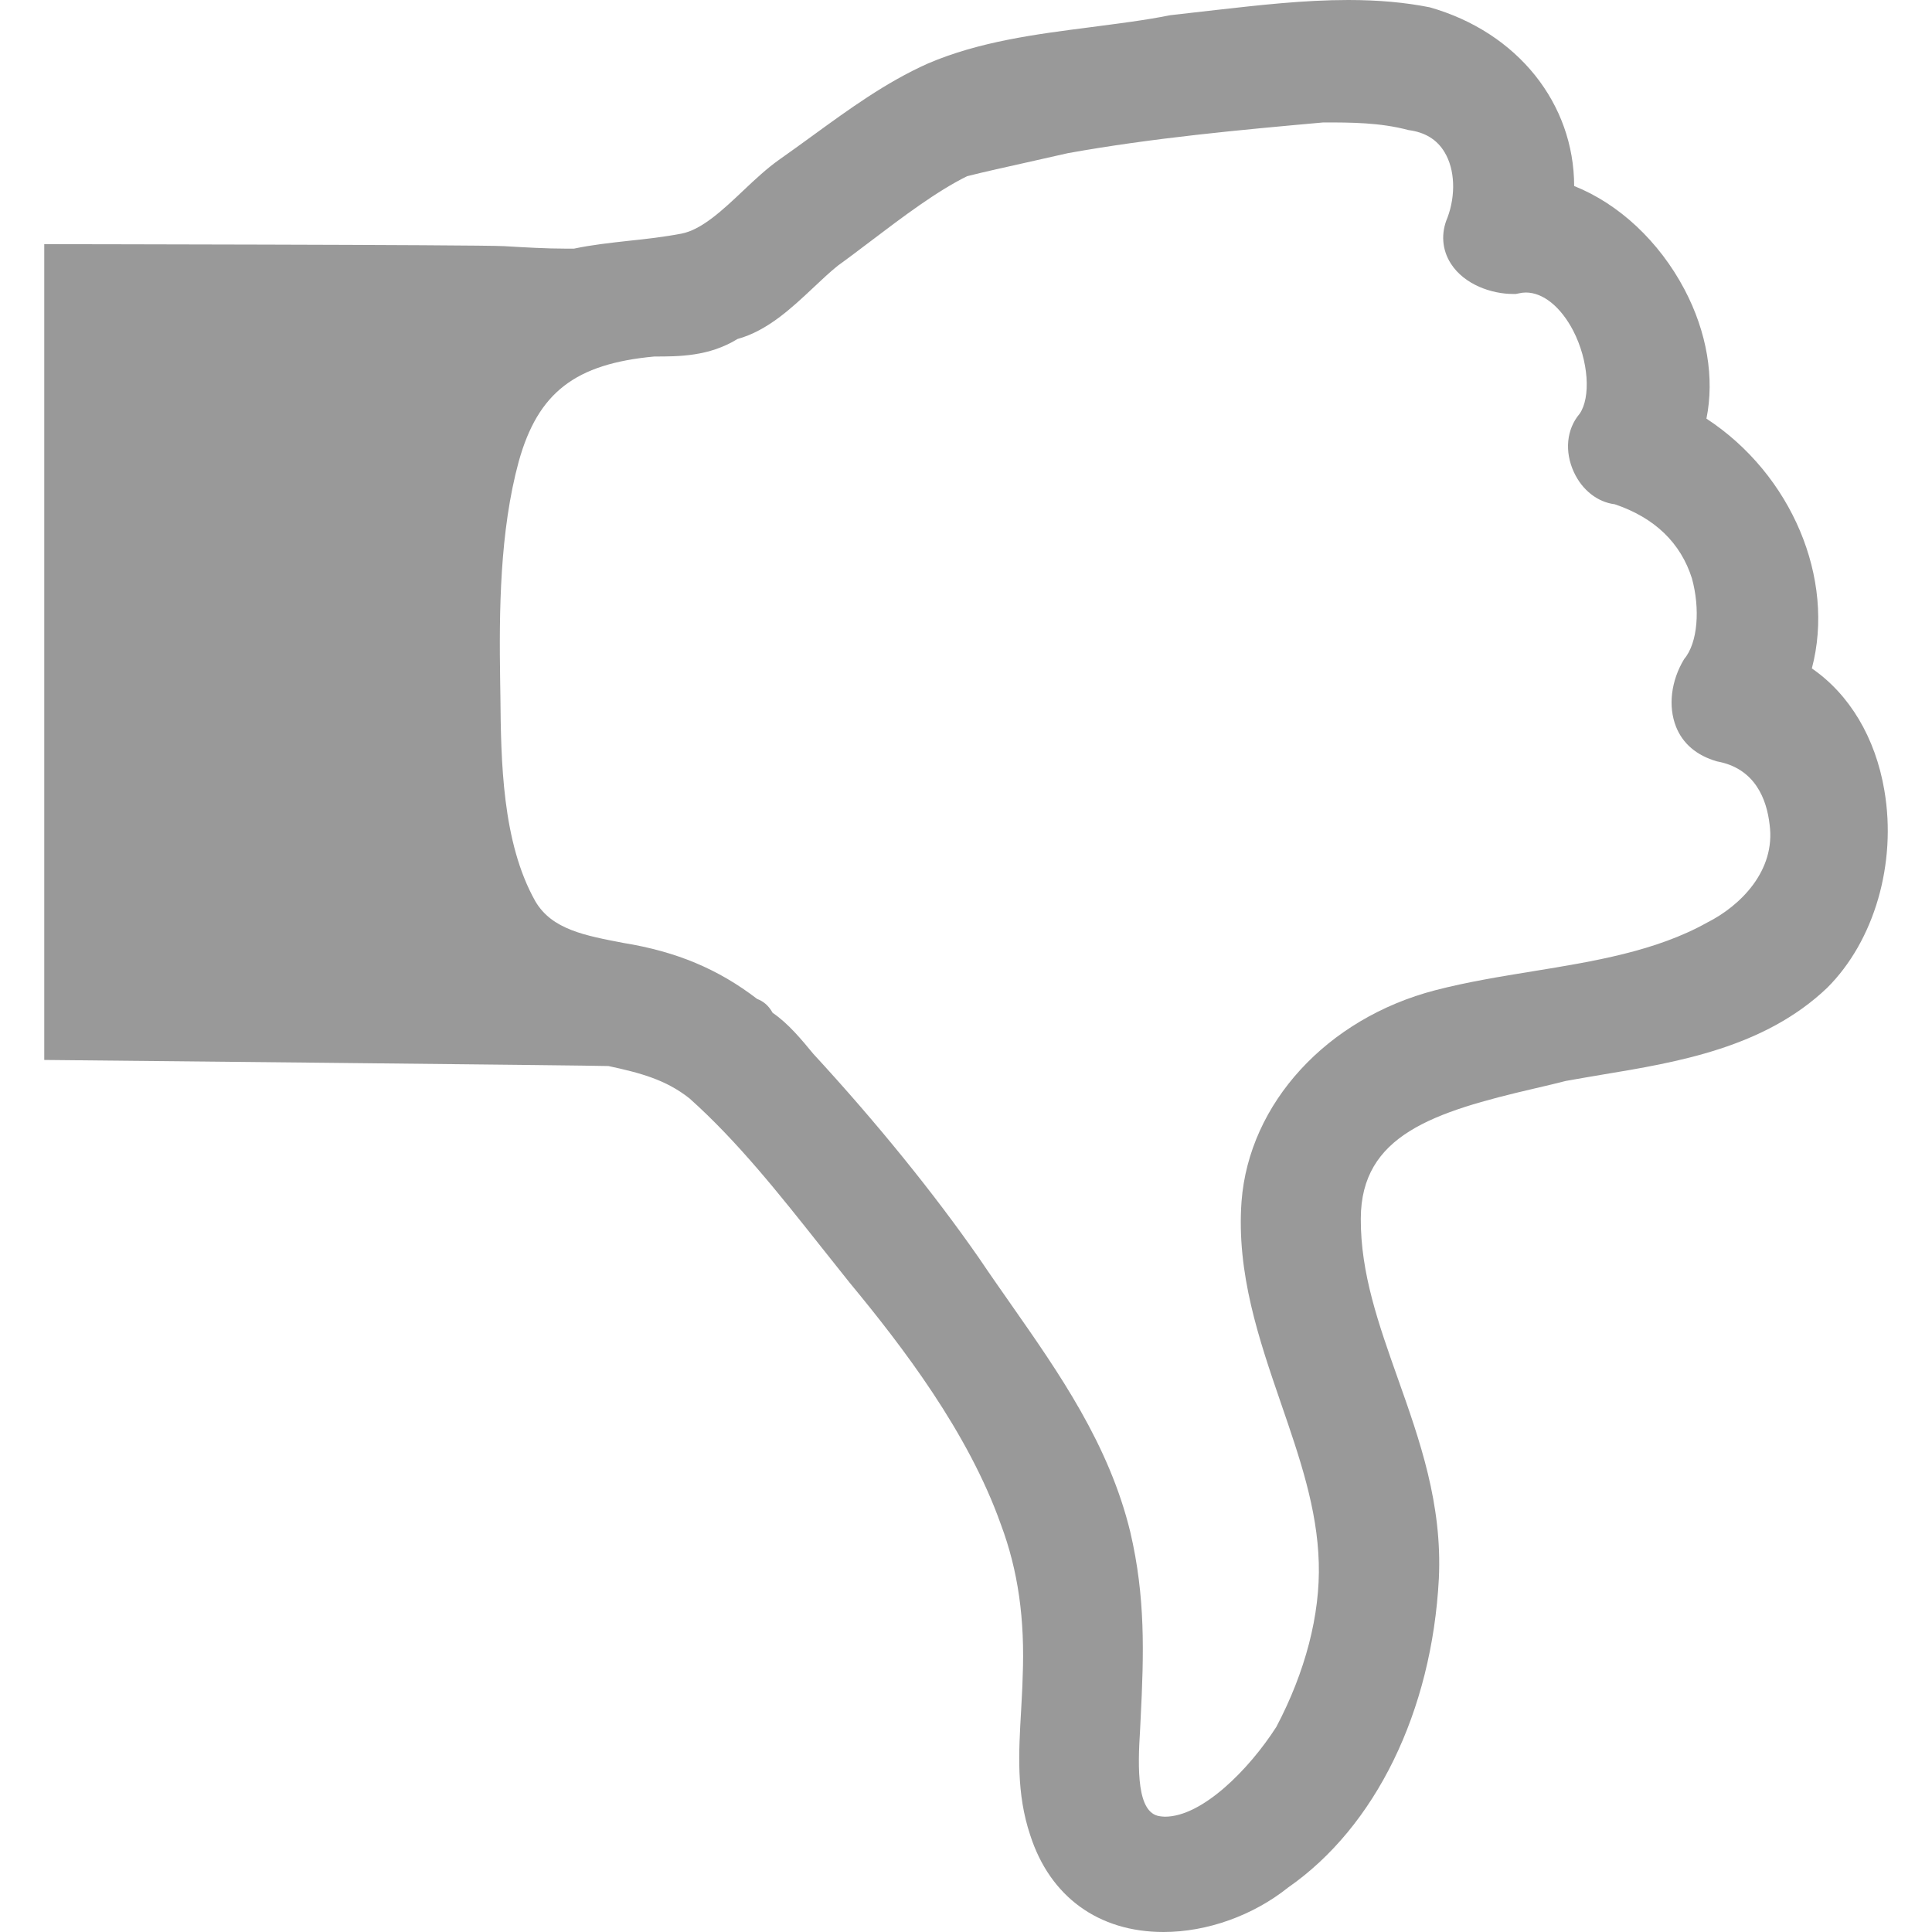
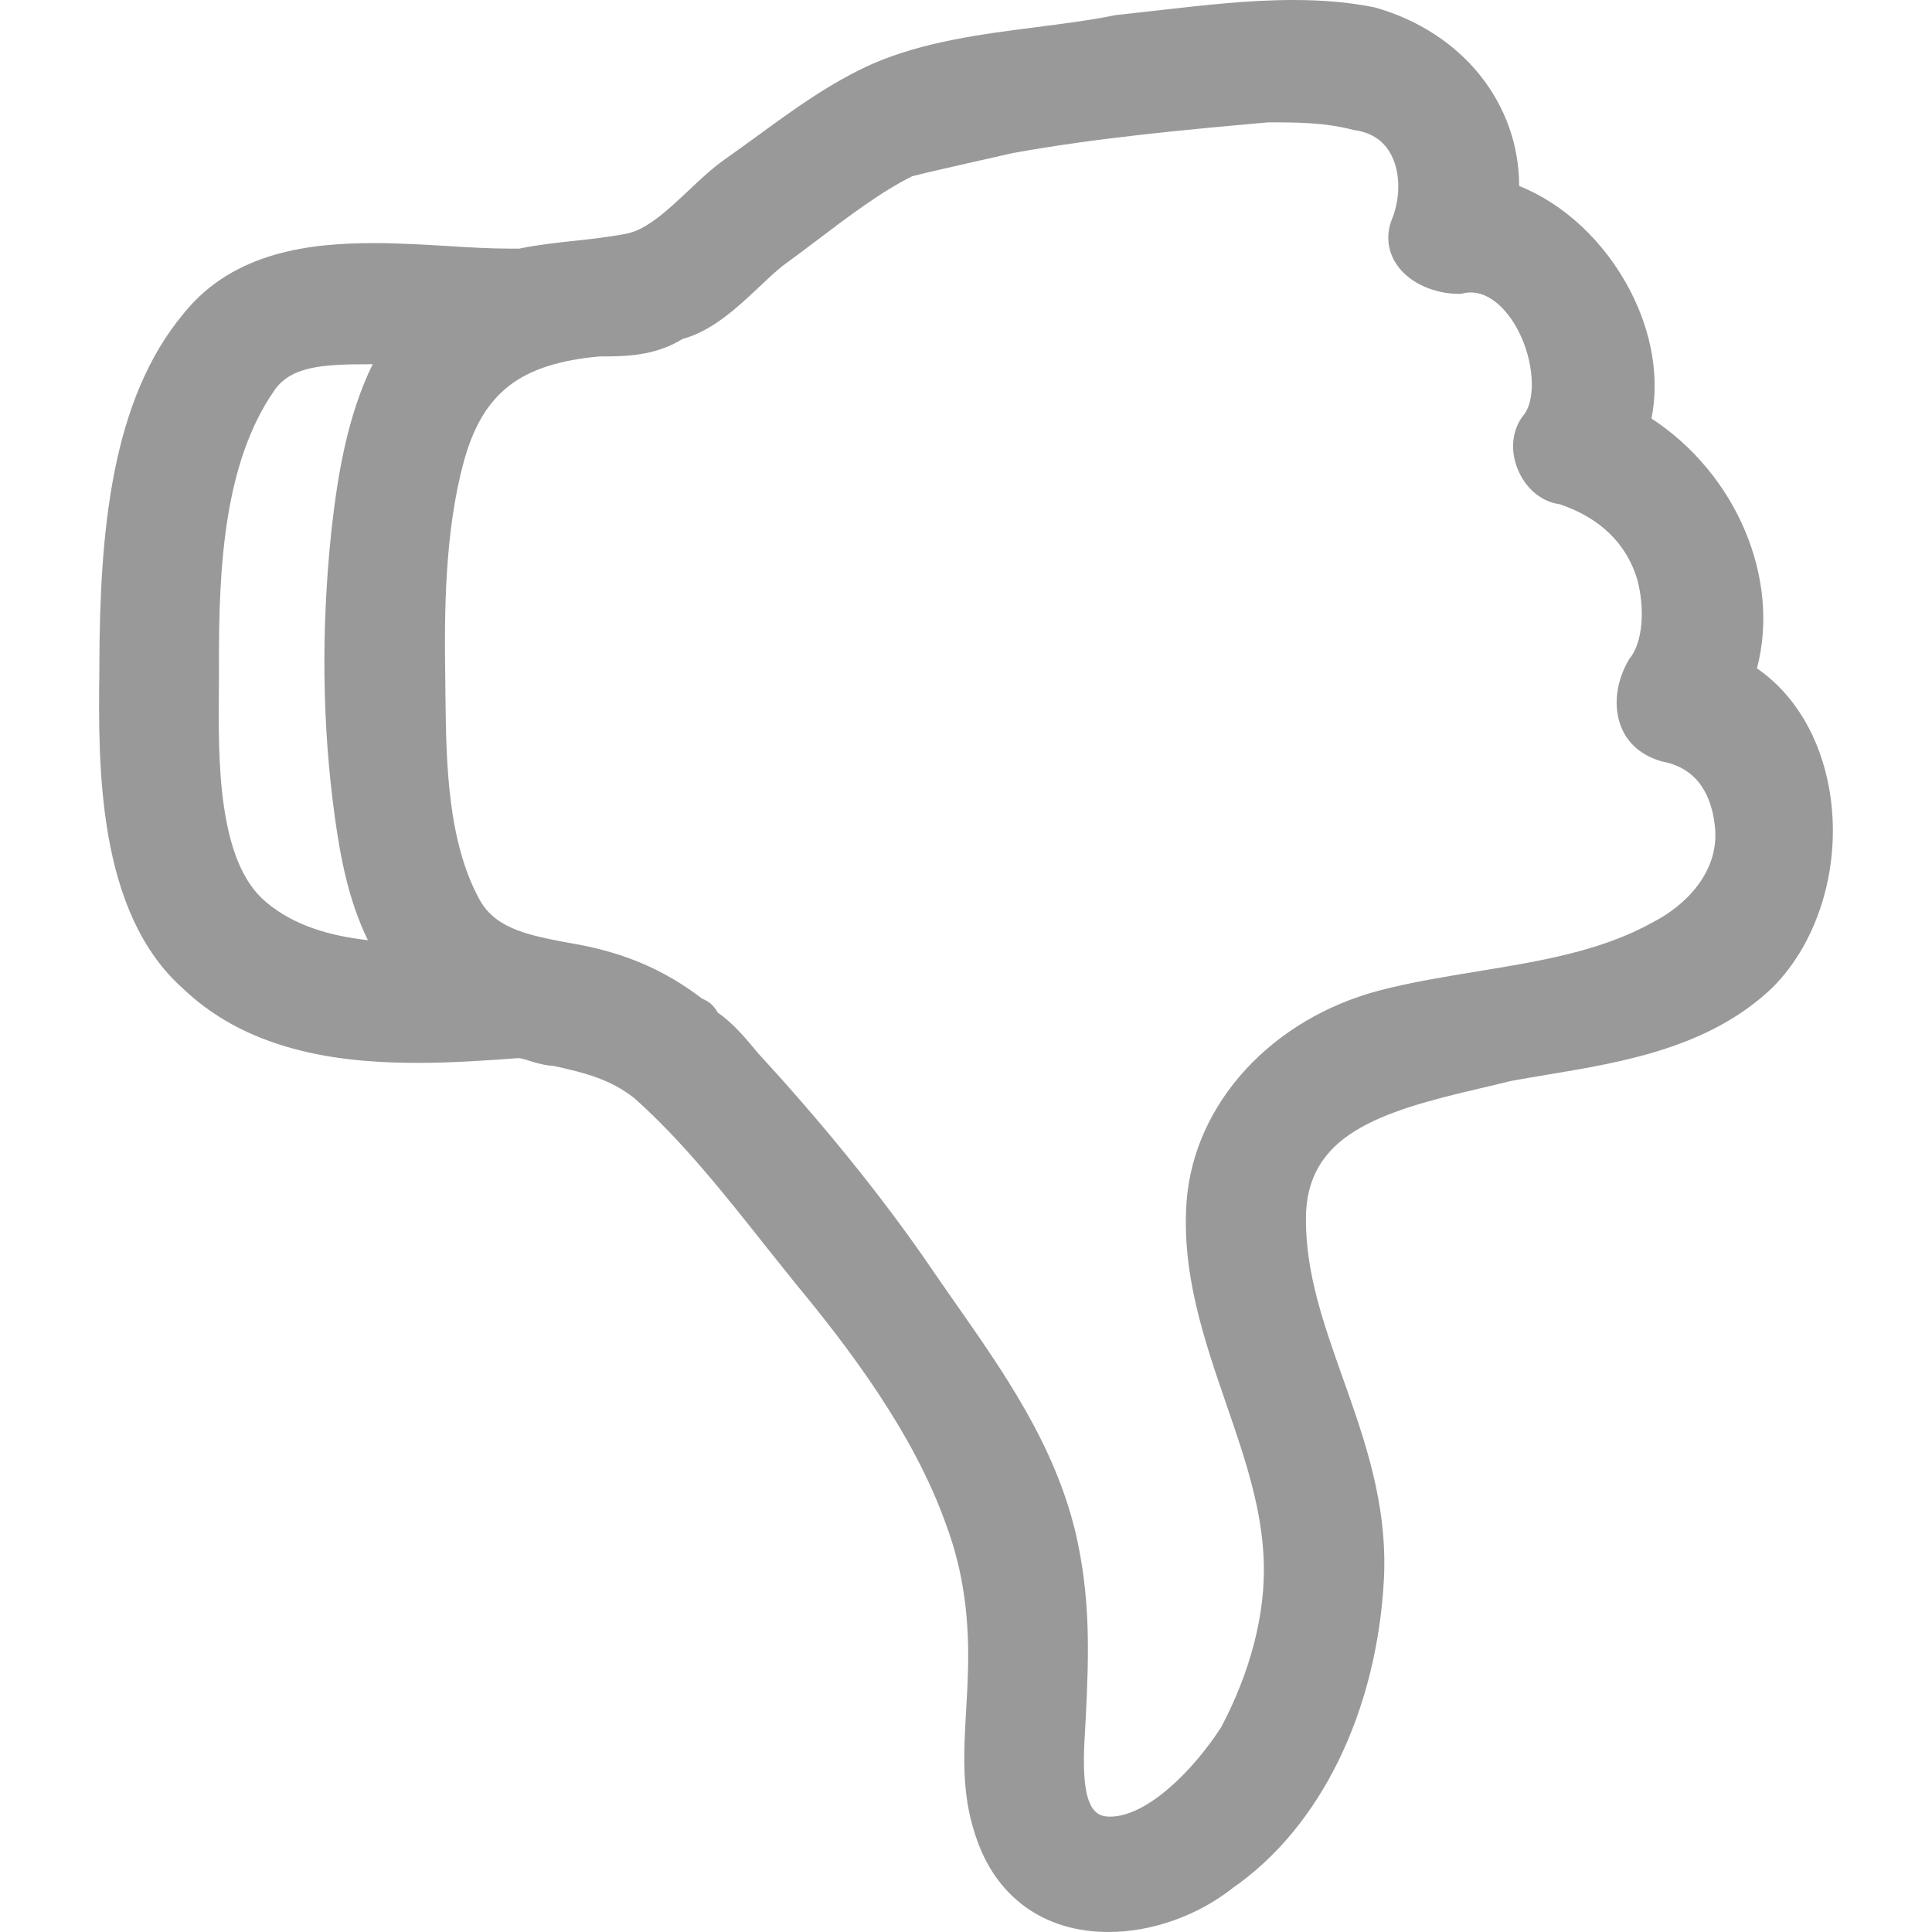
- <svg xmlns="http://www.w3.org/2000/svg" version="1.1" id="Capa_1" x="0px" y="0px" width="32px" height="32px" viewBox="0 0 32 32" style="enable-background:new 0 0 32 32;" xml:space="preserve">
+ <svg xmlns="http://www.w3.org/2000/svg" version="1.1" id="Capa_1" x="0px" y="0px" width="36.289px" height="36.289px" viewBox="0 0 36.289 36.289" style="enable-background:new 0 0 36.289 36.289;" xml:space="preserve">
  <defs id="defs39" />
-   <g id="g4" transform="matrix(1,0,0,-1,0,32)" style="fill:#000000;fill-opacity:1;opacity:0.4">
-     <path d="m 30.262,15.637 c -1.039,-0.989 -2.473,-1.23 -3.739,-1.439 -0.199,-0.034 -0.396,-0.067 -0.589,-0.102 -0.143,-0.038 -0.325,-0.079 -0.51,-0.123 -1.688,-0.392 -2.881,-0.775 -2.885,-2.157 -0.004,-0.91 0.297,-1.752 0.613,-2.646 0.363,-1.023 0.739,-2.083 0.68,-3.316 C 23.717,3.656 22.785,1.744 21.334,0.736 20.756,0.274 19.996,0 19.271,0 18.194,0 17.39,0.586 17.063,1.606 c -0.23,0.688 -0.191,1.357 -0.15,2.065 0.008,0.174 0.021,0.353 0.025,0.539 0.041,0.975 -0.076,1.781 -0.361,2.542 -0.54,1.521 -1.623,2.938 -2.507,4.006 l -0.483,0.607 c -0.676,0.853 -1.374,1.735 -2.168,2.443 -0.39,0.308 -0.806,0.42 -1.341,0.535 -0.151,0.01 -9.345,0.101 -9.345,0.101 v 13.512 c 0,0 7.211,-0.009 7.616,-0.033 0.356,-0.021 0.699,-0.041 1.013,-0.041 h 0.146 c 0.297,0.063 0.597,0.095 0.91,0.13 0.278,0.029 0.566,0.061 0.868,0.118 0.339,0.065 0.69,0.396 1.03,0.718 0.196,0.186 0.389,0.364 0.58,0.5 0.195,0.137 0.383,0.274 0.576,0.414 0.589,0.428 1.2,0.874 1.892,1.184 0.854,0.367 1.797,0.488 2.711,0.605 0.444,0.059 0.885,0.112 1.307,0.197 0.276,0.031 0.514,0.059 0.754,0.086 0.714,0.08 1.454,0.166 2.196,0.166 0.5,0 0.941,-0.04 1.349,-0.121 1.461,-0.415 2.391,-1.6 2.392,-2.96 0.742,-0.296 1.406,-0.916 1.826,-1.71 0.375,-0.71 0.501,-1.47 0.365,-2.143 1.41,-0.922 2.139,-2.652 1.746,-4.137 0.623,-0.429 1.053,-1.146 1.201,-2.02 0.207,-1.209 -0.166,-2.494 -0.949,-3.272 z m -0.952,2.707 c -0.048,0.416 -0.238,0.93 -0.871,1.045 -0.341,0.098 -0.569,0.297 -0.679,0.575 -0.133,0.337 -0.084,0.759 0.135,1.12 0.229,0.271 0.265,0.84 0.129,1.335 -0.186,0.588 -0.615,1.005 -1.279,1.229 -0.283,0.035 -0.537,0.232 -0.676,0.531 -0.158,0.342 -0.123,0.711 0.094,0.967 0.188,0.27 0.152,0.877 -0.106,1.377 -0.206,0.395 -0.499,0.632 -0.784,0.632 -0.04,0 -0.08,-0.005 -0.121,-0.015 L 25.107,27.131 H 25.06 c -0.349,0 -0.804,0.152 -1.028,0.501 -0.148,0.229 -0.169,0.506 -0.057,0.764 0.139,0.373 0.124,0.799 -0.049,1.084 -0.125,0.209 -0.324,0.33 -0.594,0.365 -0.478,0.127 -0.953,0.127 -1.414,0.127 -1.371,-0.123 -2.826,-0.256 -4.231,-0.509 l -0.67,-0.151 C 16.669,29.234 16.325,29.159 16.019,29.082 15.516,28.834 14.953,28.409 14.41,27.997 14.229,27.861 14.053,27.726 13.879,27.601 13.752,27.5 13.614,27.37 13.474,27.238 13.116,26.902 12.715,26.523 12.215,26.385 11.745,26.095 11.244,26.095 10.838,26.095 9.528,25.974 8.91,25.5 8.591,24.353 8.277,23.197 8.266,21.876 8.284,20.732 l 0.004,-0.256 c 0.01,-1.078 0.027,-2.427 0.58,-3.406 0.275,-0.467 0.823,-0.566 1.458,-0.688 0.878,-0.143 1.569,-0.432 2.215,-0.928 0.091,-0.033 0.186,-0.101 0.256,-0.229 0.263,-0.18 0.478,-0.443 0.674,-0.68 1.04,-1.128 1.996,-2.306 2.748,-3.388 0.175,-0.26 0.351,-0.51 0.524,-0.758 0.799,-1.142 1.627,-2.323 1.979,-3.778 0.25,-1.071 0.226,-1.998 0.17,-3.097 L 18.884,3.36 C 18.841,2.691 18.831,1.971 19.208,1.918 19.234,1.914 19.266,1.91 19.296,1.91 c 0.612,0 1.385,0.772 1.844,1.487 0.479,0.908 0.729,1.859 0.703,2.72 -0.025,0.894 -0.316,1.74 -0.625,2.637 -0.364,1.059 -0.741,2.156 -0.654,3.349 0.125,1.625 1.415,3.03 3.21,3.496 0.524,0.136 1.081,0.227 1.618,0.314 1.002,0.163 2.037,0.332 2.883,0.806 0.551,0.277 1.139,0.86 1.035,1.625 z" id="path2" style="fill:#000000;fill-opacity:1" />
+   <g id="g4" transform="rotate(-180,18.14404,18.1445)" style="opacity:0.4">
+     <path d="m 32.854,17.724 c -1.304,-1.255 -3.146,-1.399 -4.419,-1.399 -0.654,0 -1.287,0.045 -1.884,0.089 -0.046,0 -0.136,-0.026 -0.214,-0.053 -0.125,-0.038 -0.275,-0.084 -0.445,-0.093 -0.606,-0.131 -1.078,-0.258 -1.52,-0.607 -0.902,-0.803 -1.693,-1.804 -2.459,-2.771 l -0.55,-0.688 C 20.361,10.991 19.133,9.385 18.52,7.658 18.197,6.795 18.065,5.881 18.111,4.776 18.117,4.565 18.131,4.362 18.141,4.164 18.187,3.361 18.231,2.603 17.969,1.823 17.599,0.664 16.687,0 15.466,0 14.644,0 13.781,0.312 13.125,0.833 11.48,1.977 10.423,4.145 10.293,6.639 c -0.067,1.398 0.359,2.6 0.771,3.761 0.359,1.013 0.699,1.967 0.695,3 -0.004,1.566 -1.357,2.002 -3.271,2.446 -0.209,0.049 -0.416,0.097 -0.578,0.139 -0.219,0.04 -0.442,0.077 -0.668,0.115 -1.436,0.238 -3.062,0.511 -4.24,1.633 -0.889,0.883 -1.312,2.34 -1.077,3.713 0.169,0.99 0.657,1.805 1.362,2.289 -0.444,1.684 0.381,3.646 1.981,4.693 -0.153,0.762 -0.01,1.623 0.414,2.428 0.476,0.9 1.229,1.604 2.071,1.939 0.002,1.543 1.055,2.887 2.713,3.355 0.461,0.094 0.961,0.139 1.529,0.139 0.84,0 1.68,-0.098 2.492,-0.189 0.272,-0.031 0.541,-0.061 0.854,-0.096 0.479,-0.098 0.979,-0.16 1.482,-0.225 1.037,-0.133 2.106,-0.27 3.075,-0.688 0.785,-0.35 1.479,-0.855 2.146,-1.342 0.218,-0.158 0.432,-0.314 0.652,-0.469 0.216,-0.154 0.435,-0.357 0.657,-0.568 0.386,-0.363 0.783,-0.738 1.168,-0.812 0.343,-0.066 0.669,-0.102 0.985,-0.135 0.354,-0.039 0.695,-0.076 1.031,-0.146 h 0.166 c 0.354,0 0.743,0.021 1.147,0.047 0.459,0.027 0.937,0.057 1.41,0.057 1.165,0 2.625,-0.148 3.566,-1.307 1.387,-1.646 1.586,-4.154 1.596,-6.617 v -0.107 c 0.023,-1.807 0.038,-4.54 -1.568,-5.968 z m -5.277,9.893 c -0.36,1.303 -1.062,1.84 -2.548,1.977 -0.461,0 -1.028,0 -1.562,0.328 -0.566,0.156 -1.021,0.586 -1.428,0.967 -0.158,0.15 -0.314,0.299 -0.459,0.412 -0.197,0.143 -0.397,0.295 -0.603,0.449 -0.615,0.467 -1.254,0.949 -1.824,1.229 -0.347,0.088 -0.738,0.174 -1.132,0.264 l -0.76,0.172 c -1.593,0.287 -3.244,0.438 -4.798,0.576 -0.522,0 -1.062,0 -1.604,-0.145 C 10.553,33.807 10.328,33.668 10.186,33.432 9.99,33.108 9.972,32.625 10.13,32.203 10.258,31.912 10.234,31.596 10.066,31.338 9.81,30.942 9.295,30.77 8.9,30.77 H 8.848 L 8.797,30.78 C 8.75,30.792 8.705,30.796 8.66,30.796 8.337,30.796 8.005,30.526 7.771,30.079 7.477,29.511 7.437,28.823 7.65,28.518 7.896,28.229 7.936,27.809 7.757,27.422 7.599,27.082 7.312,26.86 6.991,26.818 6.237,26.562 5.749,26.089 5.54,25.423 5.386,24.861 5.427,24.218 5.686,23.909 5.933,23.499 5.99,23.02 5.839,22.638 5.714,22.324 5.456,22.095 5.069,21.986 4.351,21.855 4.136,21.273 4.081,20.8 3.964,19.933 4.629,19.273 5.255,18.96 6.214,18.423 7.388,18.231 8.525,18.045 9.134,17.945 9.763,17.844 10.359,17.69 12.396,17.161 13.859,15.568 14,13.726 14.099,12.372 13.671,11.127 13.259,9.928 12.908,8.91 12.578,7.95 12.55,6.938 12.521,5.961 12.804,4.883 13.347,3.853 c 0.52,-0.812 1.395,-1.686 2.09,-1.686 0.035,0 0.071,0.003 0.1,0.008 0.429,0.062 0.416,0.877 0.369,1.636 l -0.011,0.188 c -0.063,1.247 -0.09,2.297 0.193,3.513 0.399,1.65 1.338,2.989 2.243,4.284 0.197,0.282 0.396,0.565 0.596,0.86 0.852,1.227 1.936,2.562 3.115,3.842 0.222,0.269 0.467,0.566 0.764,0.771 0.08,0.146 0.187,0.222 0.29,0.259 0.733,0.563 1.517,0.89 2.512,1.052 0.721,0.137 1.341,0.251 1.654,0.778 0.627,1.111 0.646,2.641 0.659,3.863 l 0.003,0.291 c 0.021,1.299 0.009,2.795 -0.347,4.105 z m 4.6,-4.301 -0.002,0.48 c 0.009,1.885 -0.109,3.809 -1.029,5.143 -0.309,0.473 -0.927,0.508 -1.768,0.508 h -0.09 c 0.475,-0.965 0.659,-2.088 0.773,-3.107 0.197,-1.855 0.177,-3.67 -0.062,-5.395 -0.103,-0.756 -0.261,-1.582 -0.621,-2.315 0.682,0.075 1.382,0.263 1.916,0.718 0.912,0.759 0.894,2.691 0.883,3.968 z" id="path2" style="" />
  </g>
  <g id="g6">
</g>
  <g id="g8">
</g>
  <g id="g10">
</g>
  <g id="g12">
</g>
  <g id="g14">
</g>
  <g id="g16">
</g>
  <g id="g18">
</g>
  <g id="g20">
</g>
  <g id="g22">
</g>
  <g id="g24">
</g>
  <g id="g26">
</g>
  <g id="g28">
</g>
  <g id="g30">
</g>
  <g id="g32">
</g>
  <g id="g34">
</g>
</svg>
